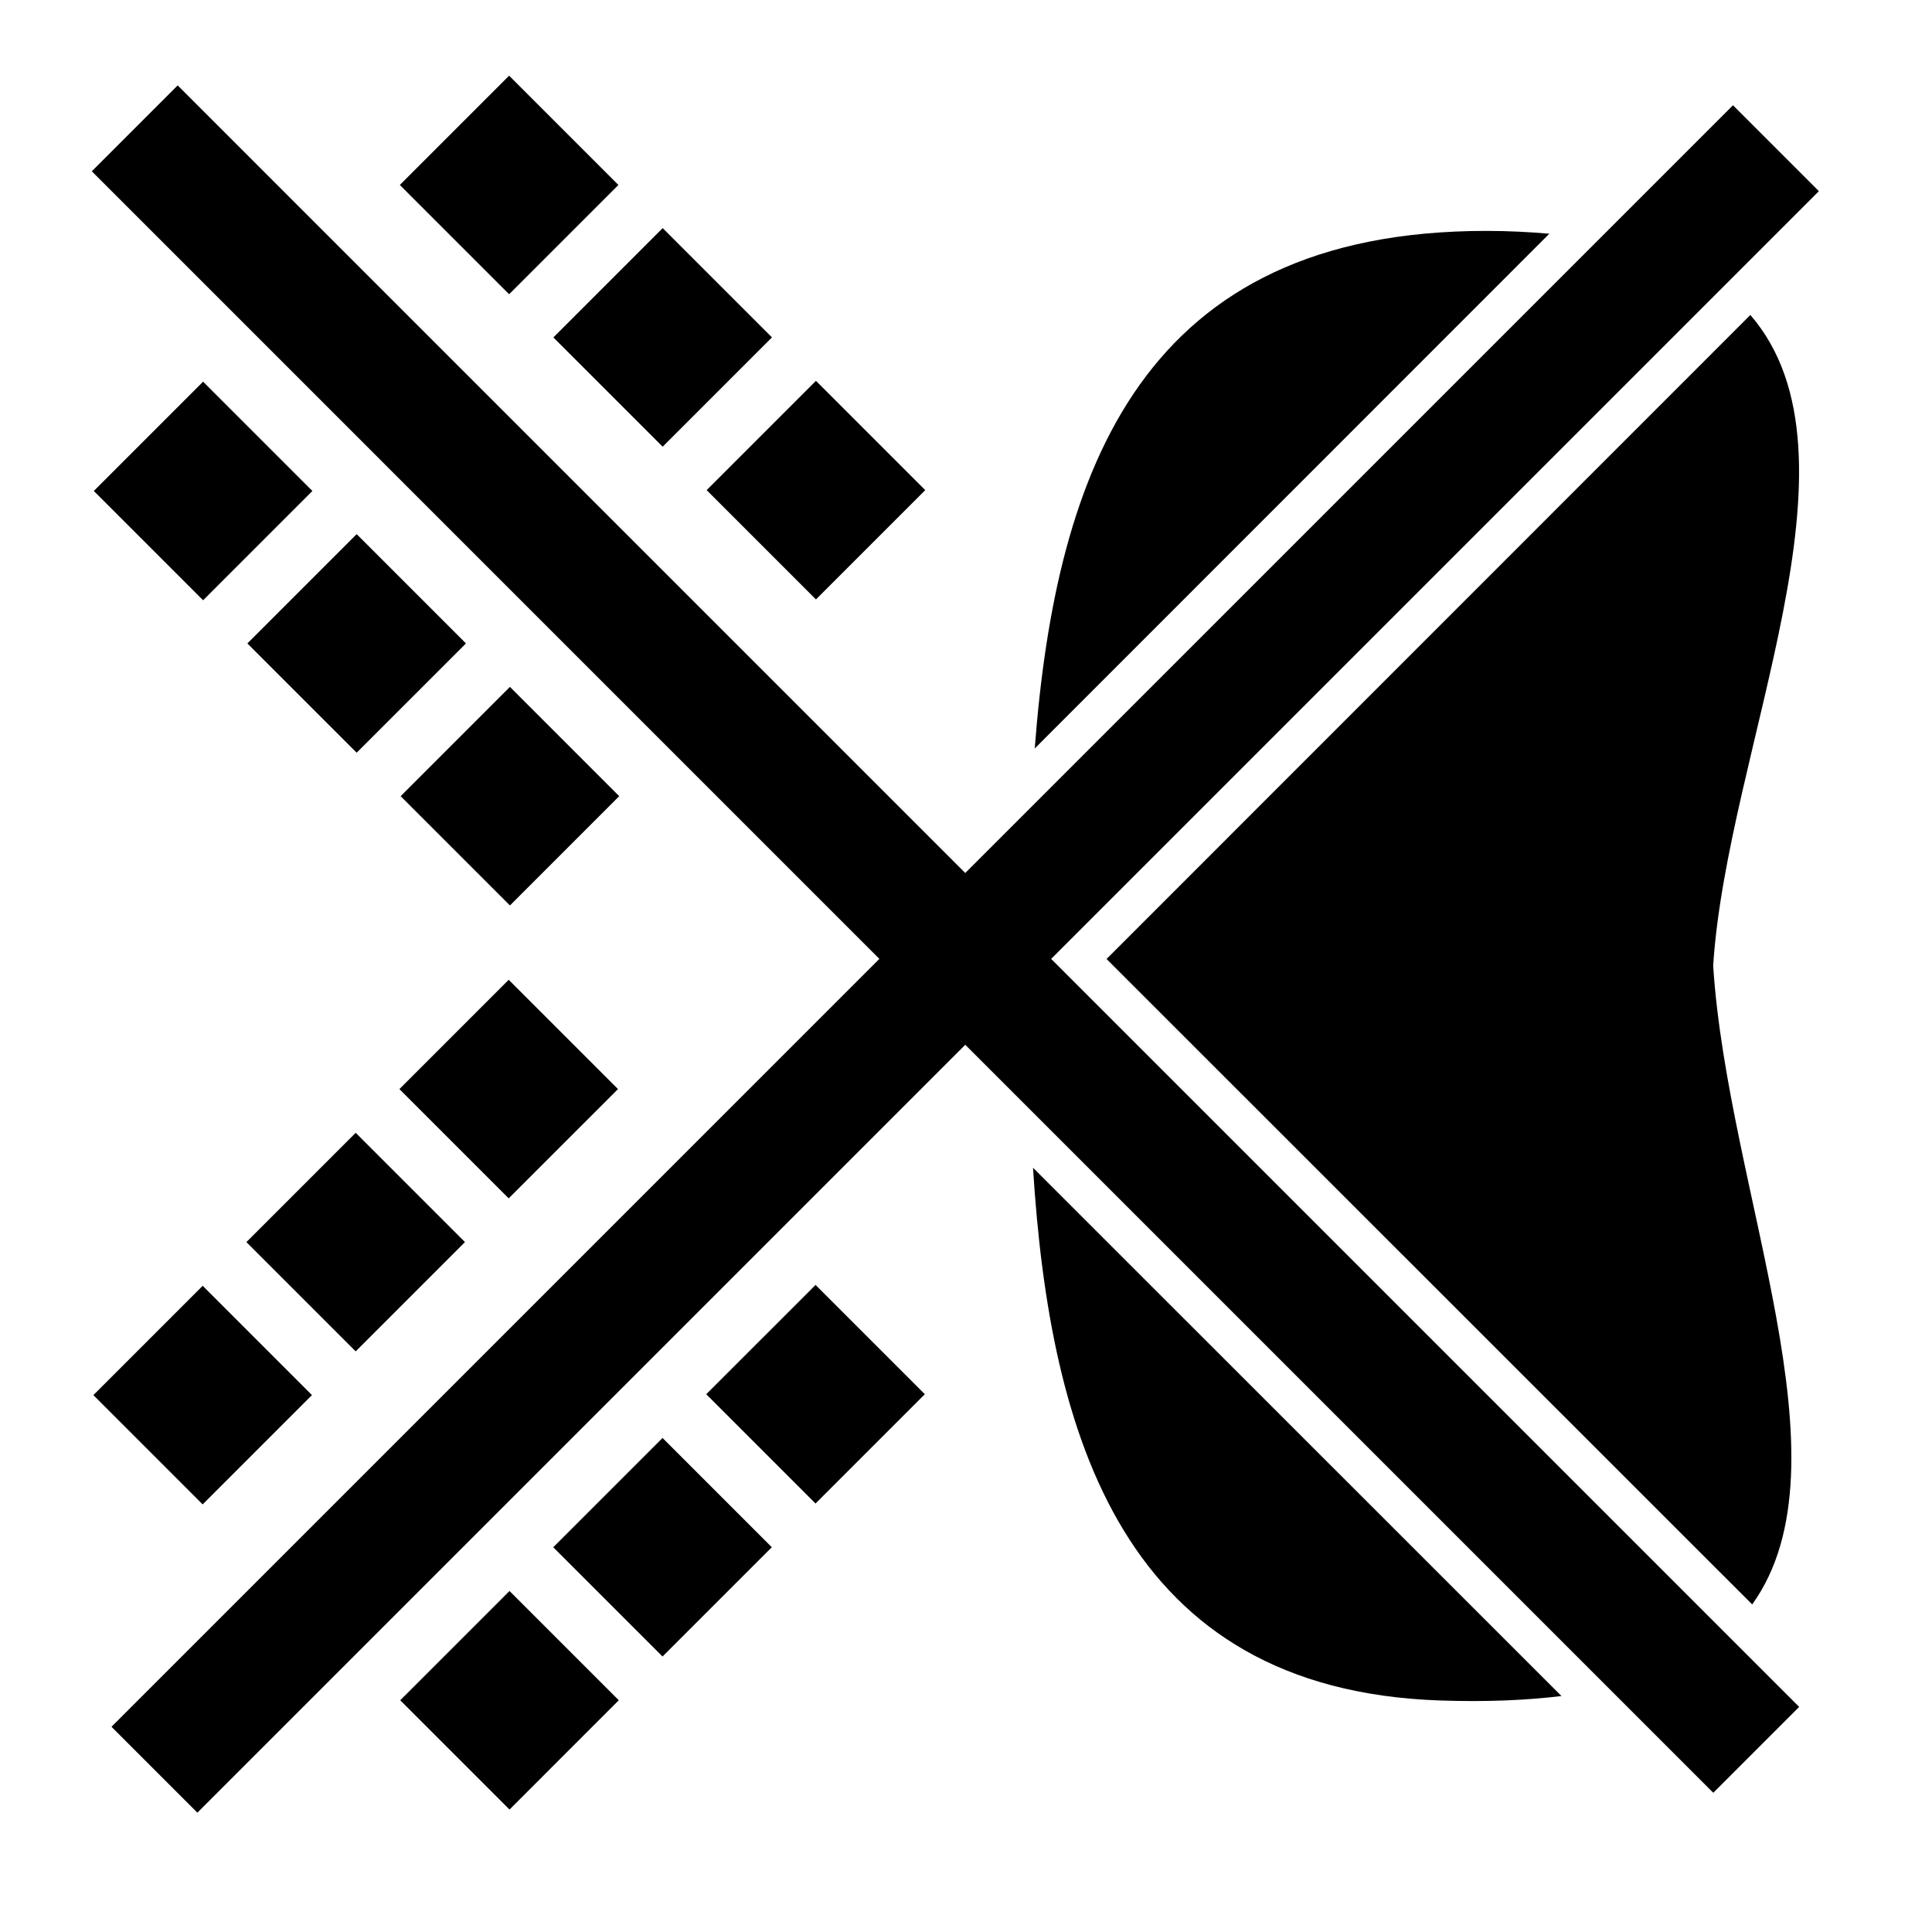
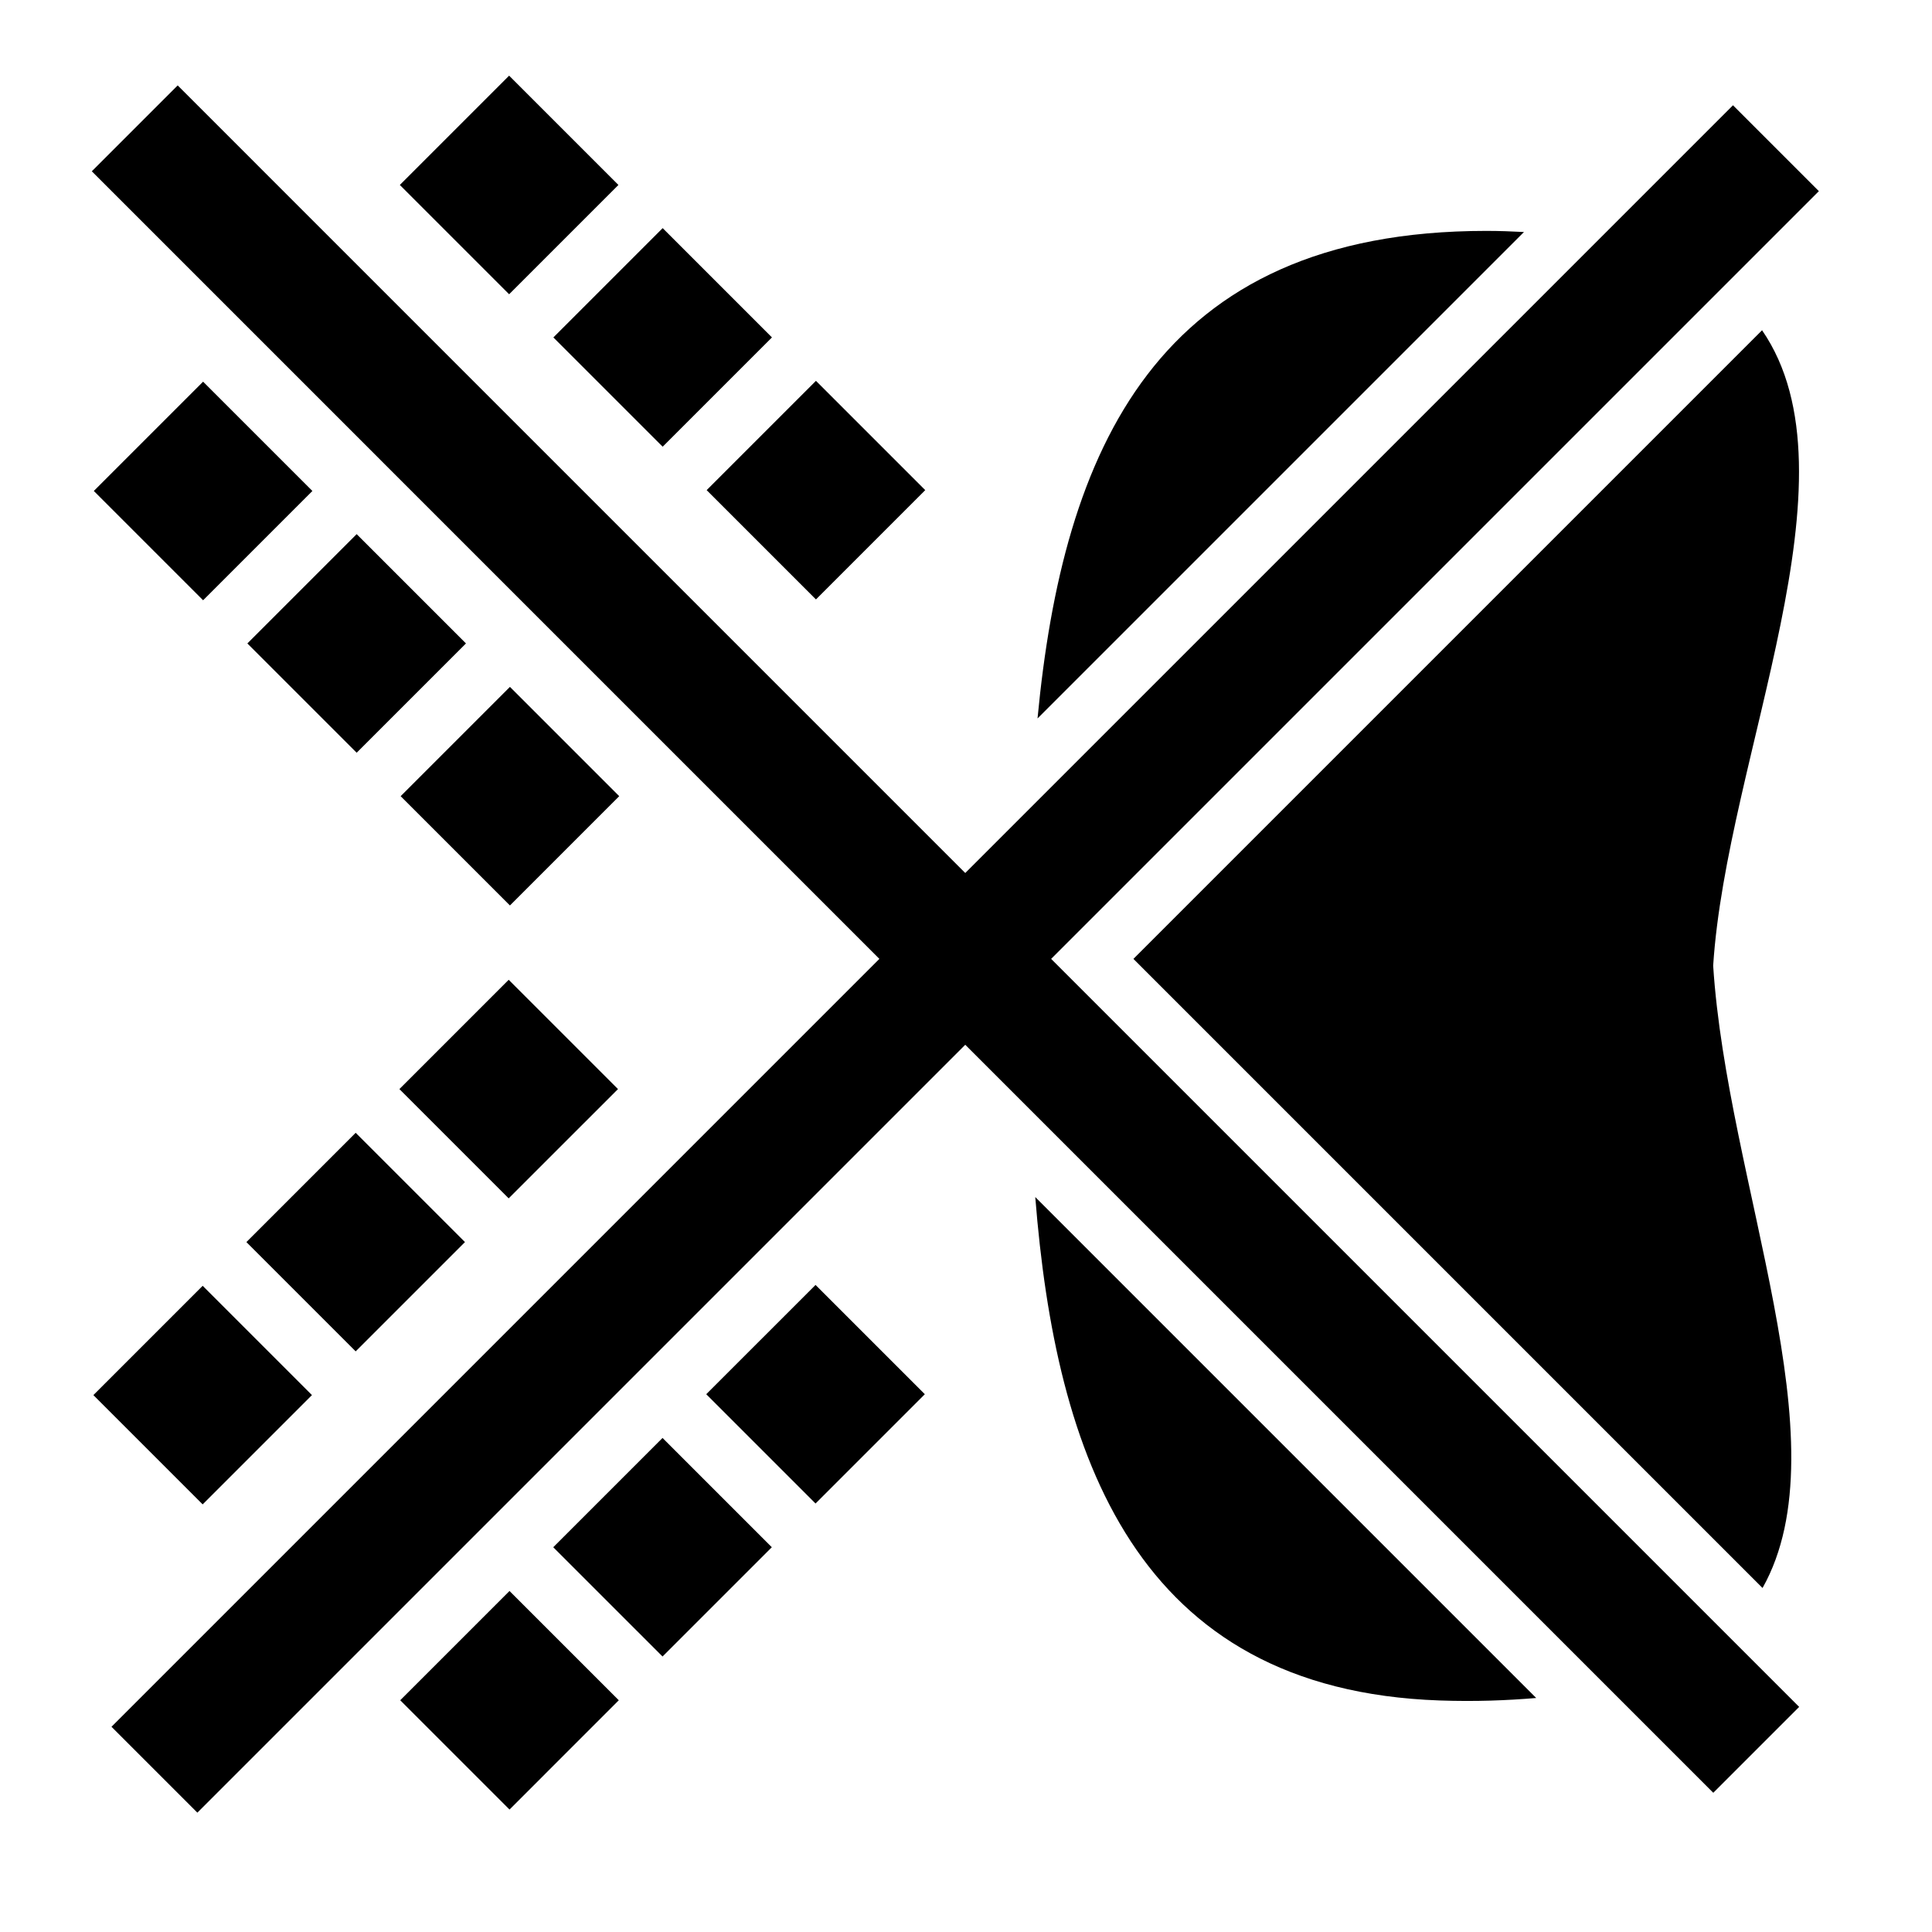
<svg xmlns="http://www.w3.org/2000/svg" xml:space="preserve" width="500" height="500" version="1.1" id="svg1314">
  <defs id="defs1318" />
  <path id="rect2224" style="fill:#000000;stroke:none;stroke-width:0;stroke-linecap:round;stroke-opacity:0.526;paint-order:markers stroke fill" d="M 48.144 -16.885 L 48.144 14.548 L 336.398 14.548 L 336.399 295.594 L 367.832 295.594 L 367.831 14.548 L 641.605 14.548 L 641.605 -16.885 L 367.831 -16.885 L 367.832 -297.87 L 336.399 -297.87 L 336.398 -16.885 L 48.144 -16.885 z " transform="rotate(45)" />
-   <path id="path1310" d="M 131.76 19.586 L 103.477 47.869 L 131.762 76.152 L 160.045 47.869 L 131.76 19.586 z M 171.5 59.039 L 143.215 87.324 L 171.5 115.607 L 199.783 87.324 L 171.5 59.039 z M 384.637 59.756 C 295.885 59.756 273.308 121.136 267.791 193.703 L 400.965 60.486 C 395.857 60.054 390.513 59.756 384.637 59.756 z M 452.992 81.512 L 286.373 248.184 L 453.471 415.229 C 479.712 378.615 447.13 308.426 443.367 249.918 C 446.971 193.877 484.729 118.194 452.992 81.512 z M 211.168 98.562 L 182.883 126.846 L 211.168 155.131 L 239.451 126.846 L 211.168 98.562 z M 52.562 98.779 L 24.279 127.062 L 52.562 155.348 L 80.848 127.062 L 52.562 98.779 z M 92.305 138.234 L 64.02 166.52 L 92.305 194.803 L 120.59 166.52 L 92.305 138.234 z M 131.971 177.766 L 103.686 206.051 L 131.971 234.334 L 160.254 206.051 L 131.971 177.766 z M 131.648 253.568 L 103.365 281.854 L 131.648 310.137 L 159.934 281.854 L 131.648 253.568 z M 92.049 293.168 L 63.766 321.449 L 92.051 349.734 L 120.334 321.451 L 92.049 293.168 z M 267.342 302.209 C 271.686 371.75 290.675 437.222 372.564 440.08 C 384.537 440.498 394.919 440.044 404.109 438.93 L 267.342 302.209 z M 211.061 332.541 L 182.775 360.824 L 211.061 389.109 L 239.346 360.824 L 211.061 332.541 z M 52.451 332.764 L 24.168 361.049 L 52.451 389.332 L 80.736 361.049 L 52.451 332.764 z M 171.463 372.139 L 143.18 400.422 L 171.465 428.705 L 199.746 400.424 L 171.463 372.139 z M 131.861 411.744 L 103.578 440.025 L 131.863 468.311 L 160.145 440.027 L 131.861 411.744 z " />
+   <path id="path1310" d="M 131.76 19.586 L 103.477 47.869 L 131.762 76.152 L 160.045 47.869 L 131.76 19.586 z M 171.5 59.039 L 143.215 87.324 L 171.5 115.607 L 199.783 87.324 L 171.5 59.039 z M 384.637 59.756 C 299.086 59.756 275.075 116.826 268.51 185.936 L 394.4 60.047 C 391.276 59.877 388.064 59.756 384.637 59.756 z M 456.021 85.465 L 293.328 248.156 L 456.145 410.973 C 477.293 373.373 446.99 306.24 443.367 249.918 C 446.847 195.815 482.14 123.415 456.021 85.465 z M 211.168 98.562 L 182.883 126.846 L 211.168 155.131 L 239.451 126.846 L 211.168 98.562 z M 52.562 98.779 L 24.279 127.062 L 52.562 155.348 L 80.848 127.062 L 52.562 98.779 z M 92.305 138.234 L 64.02 166.52 L 92.305 194.803 L 120.59 166.52 L 92.305 138.234 z M 131.971 177.766 L 103.686 206.051 L 131.971 234.334 L 160.254 206.051 L 131.971 177.766 z M 131.648 253.568 L 103.365 281.854 L 131.648 310.137 L 159.934 281.854 L 131.648 253.568 z M 92.049 293.168 L 63.766 321.449 L 92.051 349.734 L 120.334 321.451 L 92.049 293.168 z M 267.926 309.793 C 273.204 376.432 293.666 437.326 372.564 440.08 C 381.88 440.405 389.995 440.07 397.572 439.439 L 267.926 309.793 z M 211.061 332.541 L 182.775 360.824 L 211.061 389.109 L 239.346 360.824 L 211.061 332.541 z M 52.451 332.764 L 24.168 361.049 L 52.451 389.332 L 80.736 361.049 L 52.451 332.764 z M 171.463 372.139 L 143.18 400.422 L 171.465 428.705 L 199.746 400.424 L 171.463 372.139 z M 131.861 411.744 L 103.578 440.025 L 131.863 468.311 L 160.145 440.027 L 131.861 411.744 z " />
</svg>
